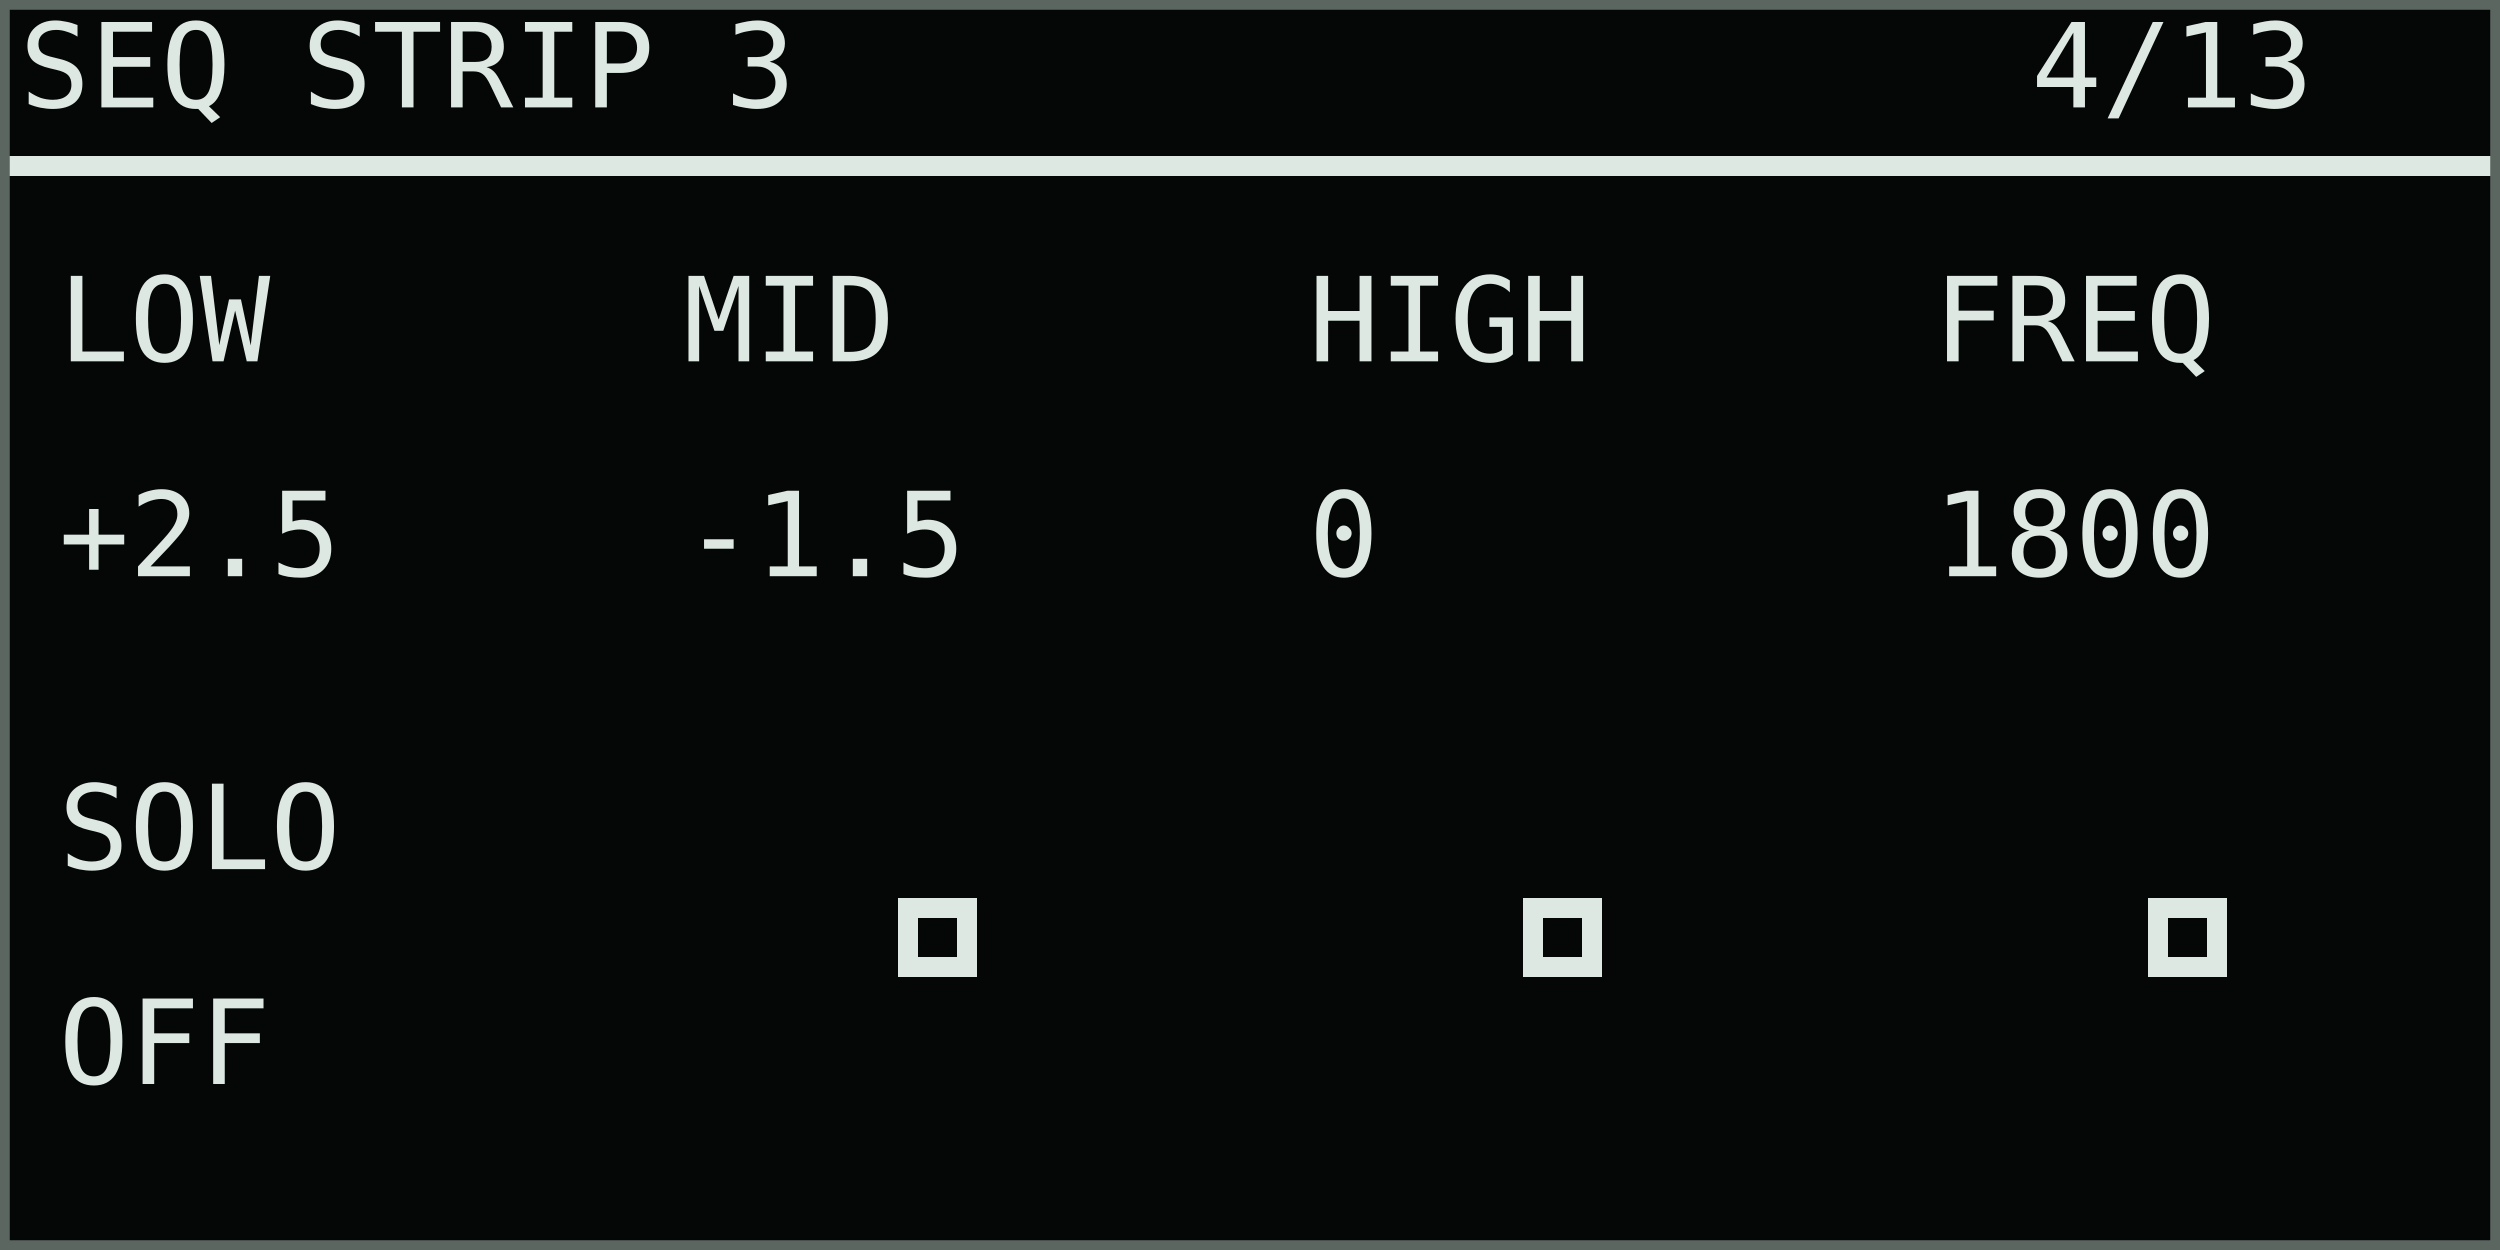
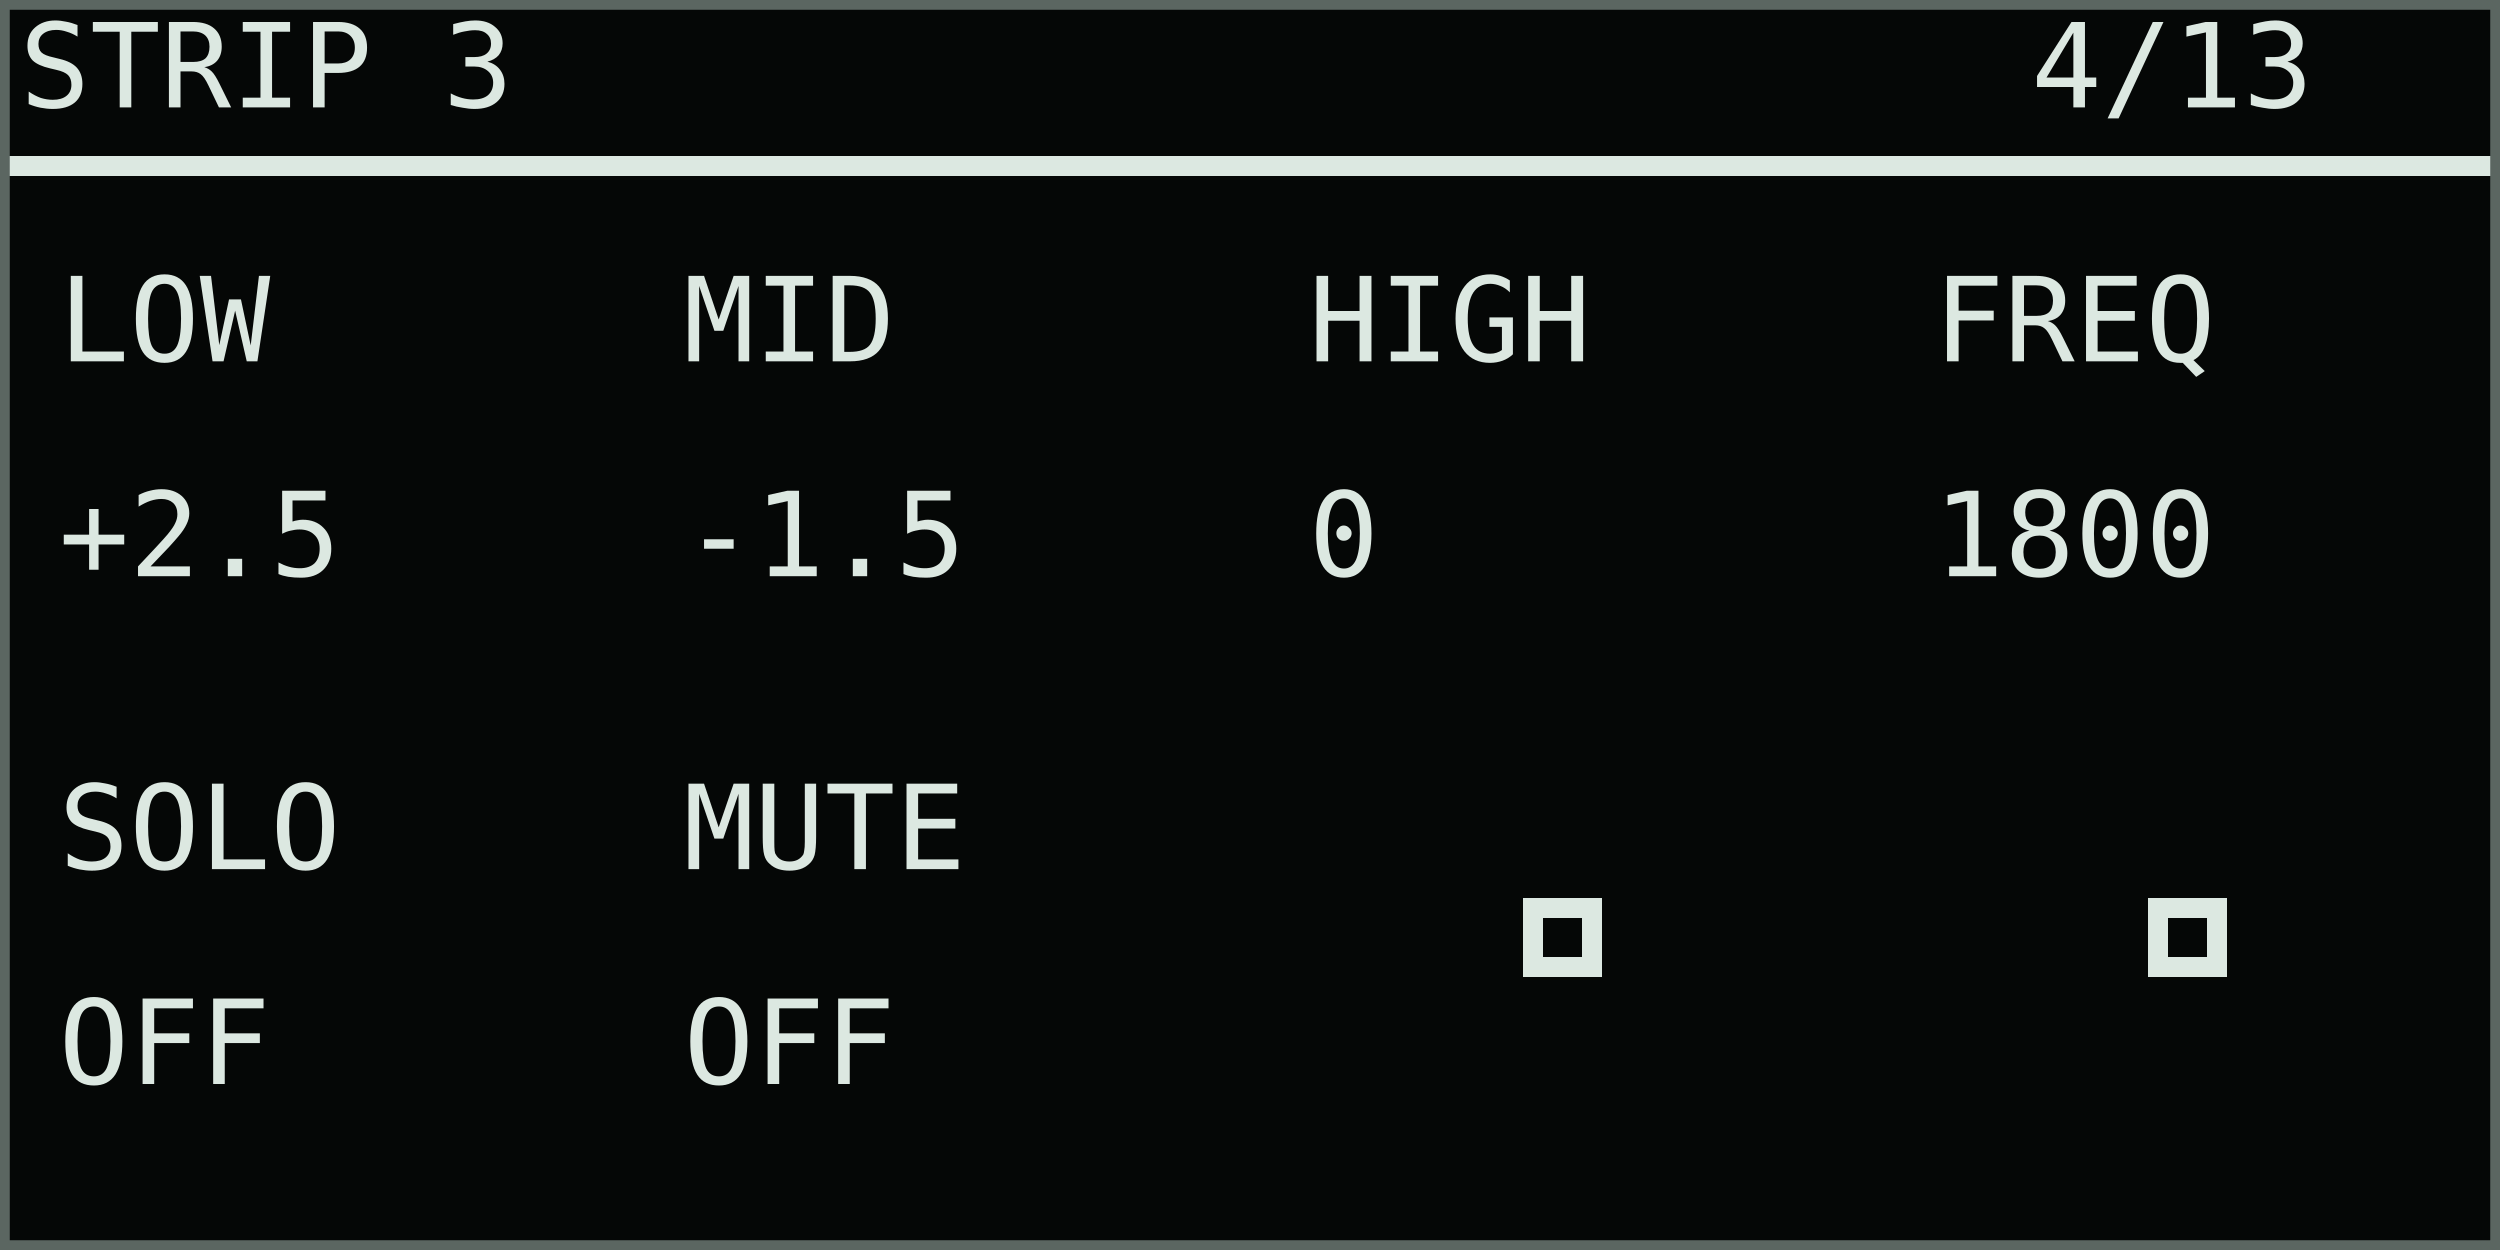
<svg xmlns="http://www.w3.org/2000/svg" width="768" height="384" viewBox="0 0 128 64" role="img" aria-labelledby="title desc">
  <rect width="128" height="64" fill="#050706" />
  <g shape-rendering="crispEdges" font-family="DejaVu Sans Mono, IBM Plex Mono, monospace" font-size="6" font-style="normal" font-weight="400" text-rendering="geometricPrecision">
-     <text x="1" y="5.5" fill="#dce8e1">SEQ STRIP 3</text>
+     <text x="1" y="5.5" fill="#dce8e1">STRIP 3</text>
    <text x="104" y="5.5" fill="#dce8e1">4/13</text>
    <rect x="0" y="8" width="128" height="1" fill="#dce8e1" />
    <text x="3" y="18.5" fill="#dce8e1">LOW</text>
    <text x="3" y="29.5" fill="#dce8e1">+2.5</text>
    <text x="35" y="18.5" fill="#dce8e1">MID</text>
    <text x="35" y="29.5" fill="#dce8e1">-1.5</text>
    <text x="67" y="18.5" fill="#dce8e1">HIGH</text>
    <text x="67" y="29.5" fill="#dce8e1">0</text>
    <text x="99" y="18.5" fill="#dce8e1">FREQ</text>
    <text x="99" y="29.5" fill="#dce8e1">1800</text>
    <text x="3" y="44.5" fill="#dce8e1">SOLO</text>
    <text x="3" y="55.5" fill="#dce8e1">OFF</text>
-     <rect x="46" y="46" width="4" height="4" fill="#dce8e1" />
-     <rect x="47" y="47" width="2" height="2" fill="#050706" />
+     <text x="35" y="44.5" fill="#dce8e1">MUTE</text>
+     <text x="35" y="55.5" fill="#dce8e1">OFF</text>
    <rect x="78" y="46" width="4" height="4" fill="#dce8e1" />
    <rect x="79" y="47" width="2" height="2" fill="#050706" />
    <rect x="110" y="46" width="4" height="4" fill="#dce8e1" />
    <rect x="111" y="47" width="2" height="2" fill="#050706" />
  </g>
  <rect x="0.25" y="0.25" width="127.5" height="63.5" fill="none" stroke="#5b6661" stroke-width="0.5" />
</svg>
